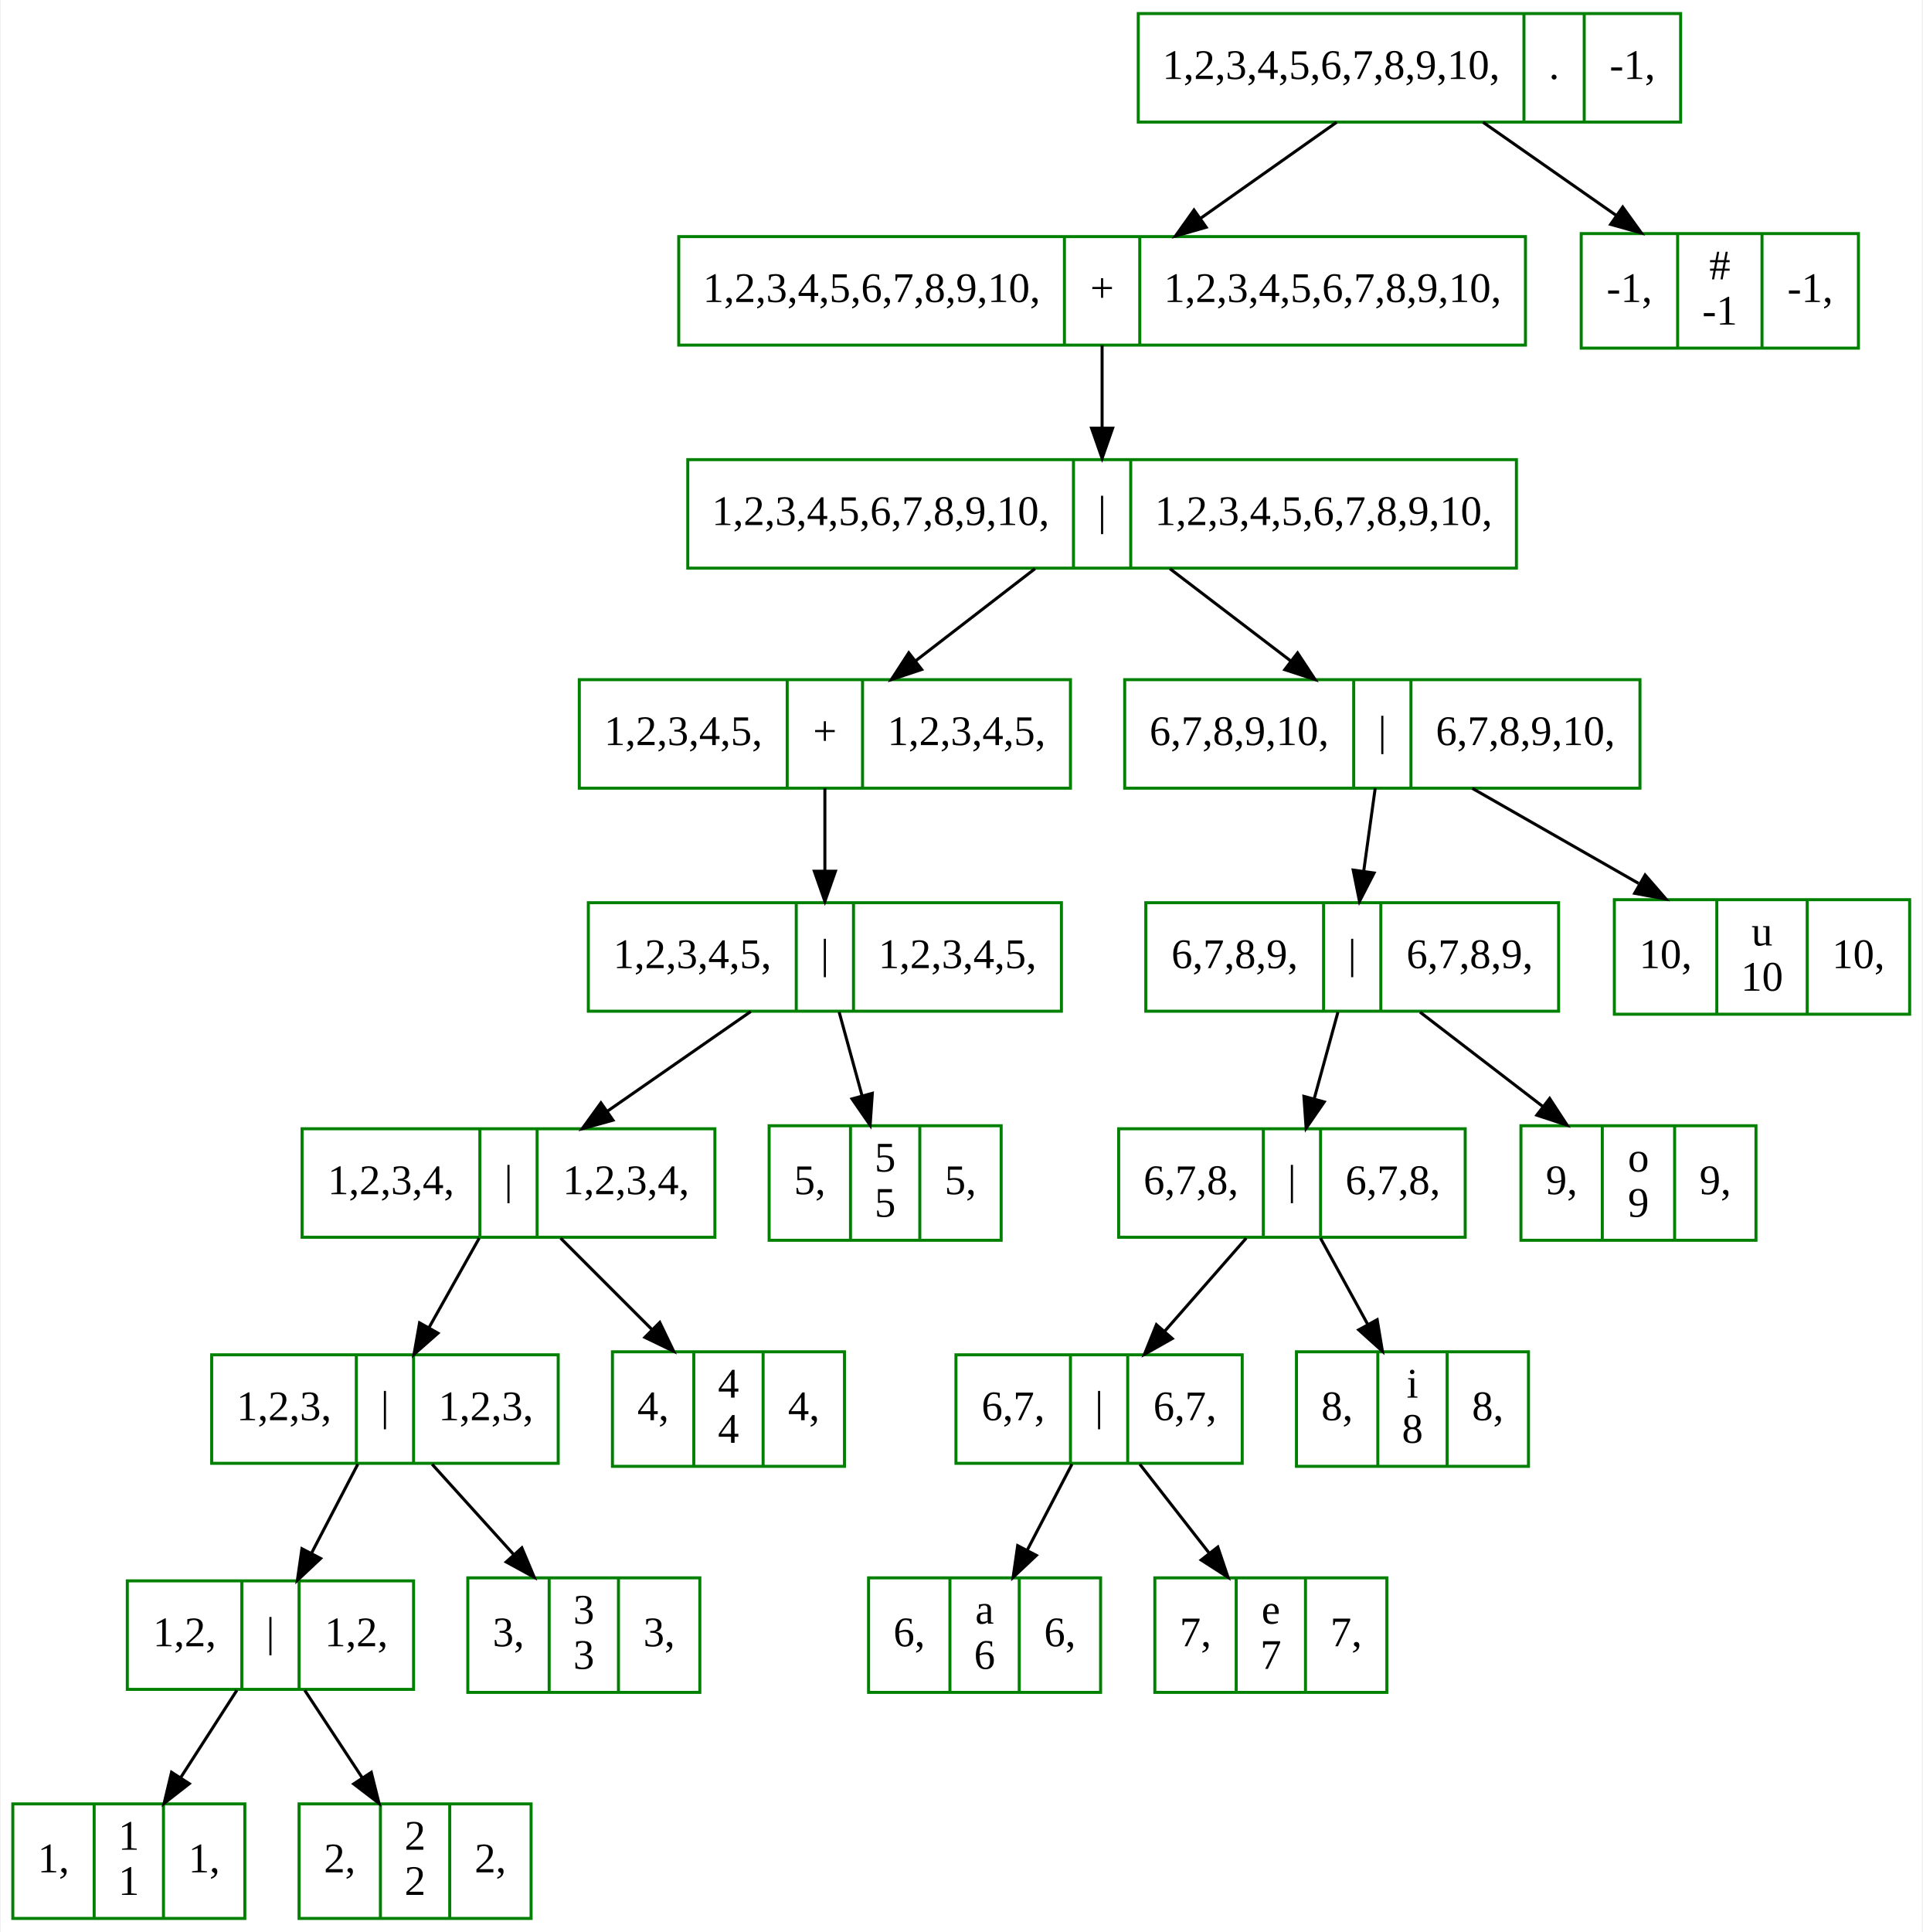
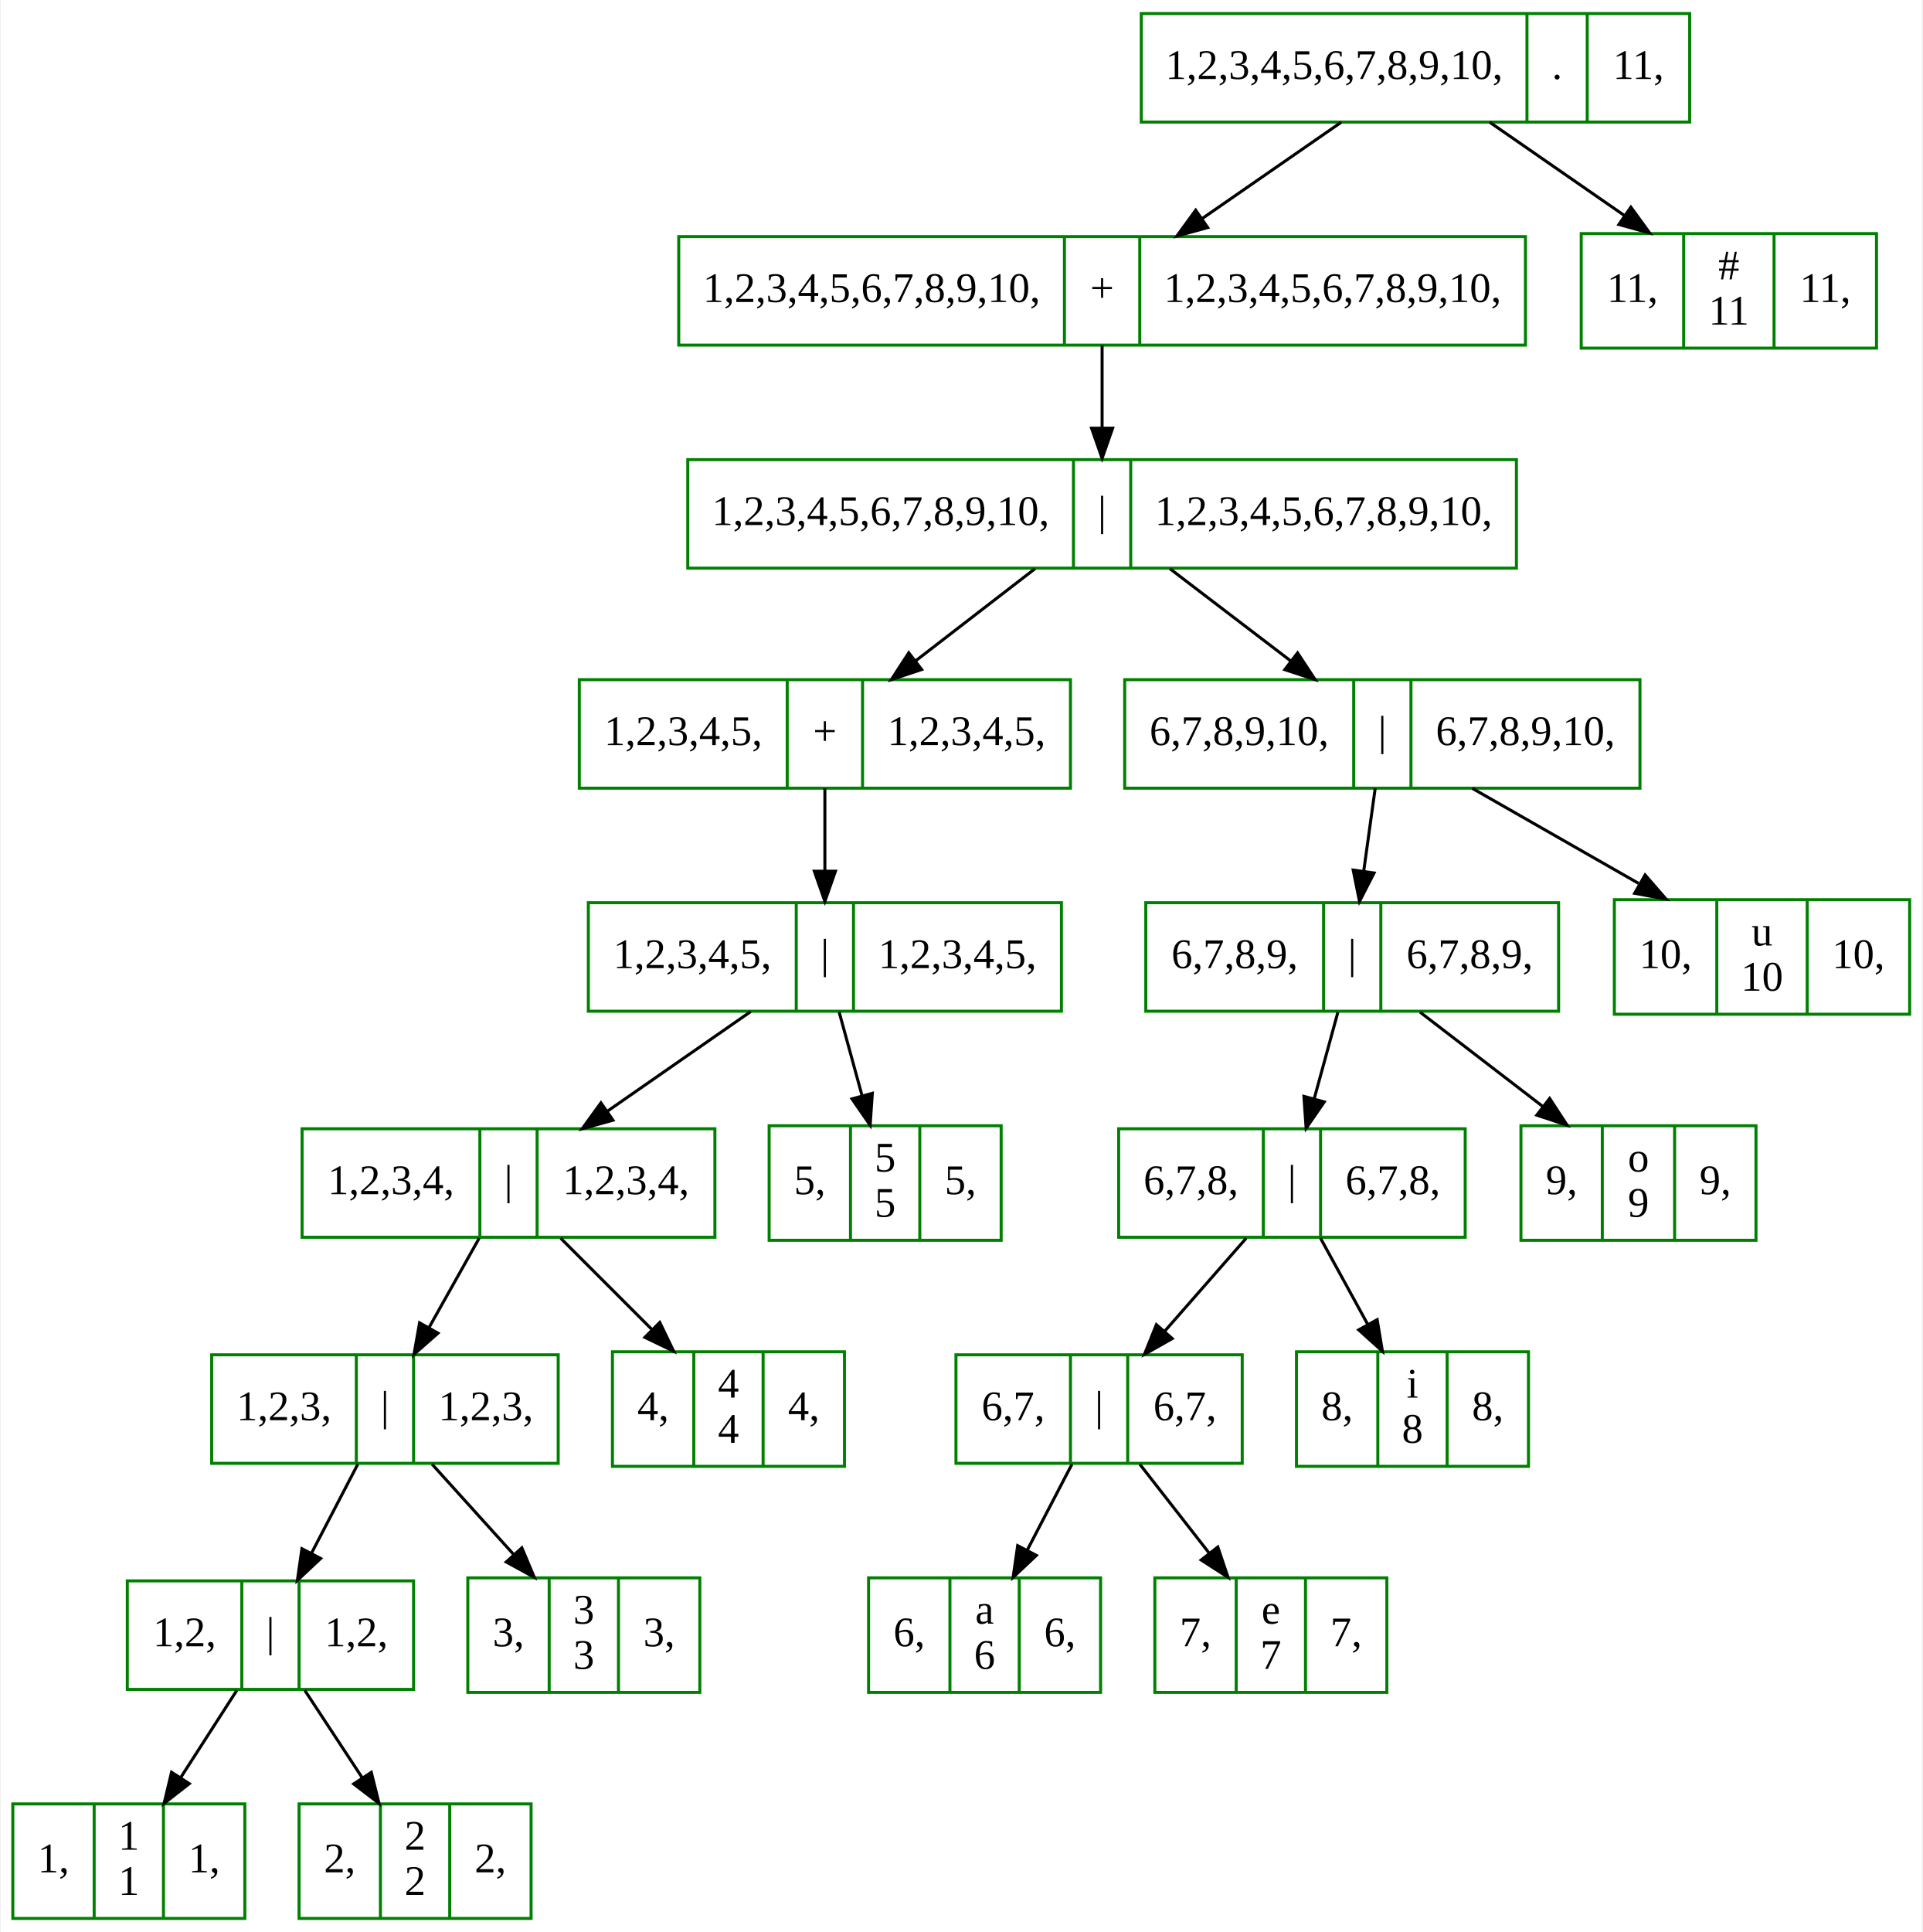
<svg xmlns="http://www.w3.org/2000/svg" width="638pt" height="641pt" viewBox="0.00 0.00 637.50 641.00">
  <g id="graph0" class="graph" transform="scale(1 1) rotate(0) translate(4 637)">
    <polygon fill="white" stroke="transparent" points="-4,4 -4,-637 633.5,-637 633.5,4 -4,4" />
    <g id="node1" class="node">
-       <polygon fill="none" stroke="green" points="373.5,-596.5 373.5,-632.5 553.5,-632.5 553.5,-596.5 373.5,-596.5" />
-       <text text-anchor="middle" x="437.5" y="-610.8" font-family="Times New Roman,serif" font-size="14.00">1,2,3,4,5,6,7,8,9,10,</text>
-       <polyline fill="none" stroke="green" points="501.5,-596.5 501.5,-632.5 " />
-       <text text-anchor="middle" x="511.5" y="-610.8" font-family="Times New Roman,serif" font-size="14.00">.</text>
-       <polyline fill="none" stroke="green" points="521.5,-596.5 521.5,-632.5 " />
-       <text text-anchor="middle" x="537.5" y="-610.8" font-family="Times New Roman,serif" font-size="14.00">-1,</text>
+       <polygon fill="none" stroke="green" points="374.5,-596.5 374.5,-632.5 556.5,-632.5 556.5,-596.5 374.5,-596.5" />
+       <text text-anchor="middle" x="438.5" y="-610.8" font-family="Times New Roman,serif" font-size="14.00">1,2,3,4,5,6,7,8,9,10,</text>
+       <polyline fill="none" stroke="green" points="502.5,-596.5 502.5,-632.5 " />
+       <text text-anchor="middle" x="512.5" y="-610.8" font-family="Times New Roman,serif" font-size="14.00">.</text>
+       <polyline fill="none" stroke="green" points="522.5,-596.5 522.5,-632.5 " />
+       <text text-anchor="middle" x="539.5" y="-610.8" font-family="Times New Roman,serif" font-size="14.00">11,</text>
    </g>
    <g id="node2" class="node">
      <polygon fill="none" stroke="green" points="221,-522.5 221,-558.5 502,-558.5 502,-522.5 221,-522.5" />
      <text text-anchor="middle" x="285" y="-536.8" font-family="Times New Roman,serif" font-size="14.00">1,2,3,4,5,6,7,8,9,10,</text>
      <polyline fill="none" stroke="green" points="349,-522.5 349,-558.5 " />
      <text text-anchor="middle" x="361.5" y="-536.8" font-family="Times New Roman,serif" font-size="14.00">+</text>
      <polyline fill="none" stroke="green" points="374,-522.5 374,-558.5 " />
      <text text-anchor="middle" x="438" y="-536.8" font-family="Times New Roman,serif" font-size="14.00">1,2,3,4,5,6,7,8,9,10,</text>
    </g>
    <g id="edge1" class="edge">
-       <path fill="none" stroke="black" d="M439.33,-596.44C425.83,-586.91 408.84,-574.91 394.17,-564.56" />
-       <polygon fill="black" stroke="black" points="396.04,-561.6 385.85,-558.69 392,-567.32 396.04,-561.6" />
+       <path fill="none" stroke="black" d="M440.85,-596.44C427.1,-586.91 409.77,-574.91 394.81,-564.56" />
+       <polygon fill="black" stroke="black" points="396.54,-561.5 386.33,-558.69 392.56,-567.26 396.54,-561.5" />
    </g>
    <g id="node23" class="node">
-       <polygon fill="none" stroke="green" points="520.5,-521.5 520.5,-559.5 612.5,-559.5 612.5,-521.5 520.5,-521.5" />
-       <text text-anchor="middle" x="536.5" y="-536.8" font-family="Times New Roman,serif" font-size="14.00">-1,</text>
-       <polyline fill="none" stroke="green" points="552.5,-521.5 552.5,-559.5 " />
-       <text text-anchor="middle" x="566.5" y="-544.3" font-family="Times New Roman,serif" font-size="14.00">#</text>
-       <text text-anchor="middle" x="566.5" y="-529.3" font-family="Times New Roman,serif" font-size="14.00">-1</text>
-       <polyline fill="none" stroke="green" points="580.5,-521.5 580.5,-559.5 " />
-       <text text-anchor="middle" x="596.5" y="-536.8" font-family="Times New Roman,serif" font-size="14.00">-1,</text>
+       <polygon fill="none" stroke="green" points="520.5,-521.5 520.5,-559.5 618.5,-559.5 618.5,-521.5 520.5,-521.5" />
+       <text text-anchor="middle" x="537.5" y="-536.8" font-family="Times New Roman,serif" font-size="14.00">11,</text>
+       <polyline fill="none" stroke="green" points="554.5,-521.5 554.5,-559.5 " />
+       <text text-anchor="middle" x="569.5" y="-544.3" font-family="Times New Roman,serif" font-size="14.00">#</text>
+       <text text-anchor="middle" x="569.5" y="-529.3" font-family="Times New Roman,serif" font-size="14.00">11</text>
+       <polyline fill="none" stroke="green" points="584.5,-521.5 584.5,-559.5 " />
+       <text text-anchor="middle" x="601.5" y="-536.8" font-family="Times New Roman,serif" font-size="14.00">11,</text>
    </g>
    <g id="edge2" class="edge">
-       <path fill="none" stroke="black" d="M487.91,-596.44C501.14,-587.19 517.7,-575.61 532.2,-565.47" />
-       <polygon fill="black" stroke="black" points="534.27,-568.3 540.47,-559.7 530.26,-562.56 534.27,-568.3" />
+       <path fill="none" stroke="black" d="M490.15,-596.44C503.5,-587.19 520.23,-575.61 534.87,-565.47" />
+       <polygon fill="black" stroke="black" points="536.98,-568.27 543.21,-559.7 533,-562.51 536.98,-568.27" />
    </g>
    <g id="node3" class="node">
      <polygon fill="none" stroke="green" points="224,-448.5 224,-484.5 499,-484.5 499,-448.5 224,-448.5" />
      <text text-anchor="middle" x="288" y="-462.8" font-family="Times New Roman,serif" font-size="14.00">1,2,3,4,5,6,7,8,9,10,</text>
      <polyline fill="none" stroke="green" points="352,-448.5 352,-484.5 " />
      <text text-anchor="middle" x="361.5" y="-462.8" font-family="Times New Roman,serif" font-size="14.00">|</text>
      <polyline fill="none" stroke="green" points="371,-448.5 371,-484.5 " />
      <text text-anchor="middle" x="435" y="-462.8" font-family="Times New Roman,serif" font-size="14.00">1,2,3,4,5,6,7,8,9,10,</text>
    </g>
    <g id="edge3" class="edge">
      <path fill="none" stroke="black" d="M361.5,-522.44C361.5,-514.31 361.5,-504.38 361.5,-495.2" />
      <polygon fill="black" stroke="black" points="365,-494.94 361.5,-484.94 358,-494.94 365,-494.94" />
    </g>
    <g id="node4" class="node">
      <polygon fill="none" stroke="green" points="188,-375.5 188,-411.5 351,-411.5 351,-375.5 188,-375.5" />
      <text text-anchor="middle" x="222.5" y="-389.8" font-family="Times New Roman,serif" font-size="14.00">1,2,3,4,5,</text>
      <polyline fill="none" stroke="green" points="257,-375.5 257,-411.5 " />
      <text text-anchor="middle" x="269.5" y="-389.8" font-family="Times New Roman,serif" font-size="14.00">+</text>
      <polyline fill="none" stroke="green" points="282,-375.5 282,-411.5 " />
      <text text-anchor="middle" x="316.5" y="-389.8" font-family="Times New Roman,serif" font-size="14.00">1,2,3,4,5,</text>
    </g>
    <g id="edge4" class="edge">
      <path fill="none" stroke="black" d="M339.23,-448.31C327.36,-439.16 312.6,-427.76 299.71,-417.82" />
      <polygon fill="black" stroke="black" points="301.62,-414.87 291.57,-411.53 297.34,-420.41 301.62,-414.87" />
    </g>
    <g id="node14" class="node">
      <polygon fill="none" stroke="green" points="369,-375.5 369,-411.5 540,-411.5 540,-375.5 369,-375.5" />
      <text text-anchor="middle" x="407" y="-389.8" font-family="Times New Roman,serif" font-size="14.00">6,7,8,9,10,</text>
      <polyline fill="none" stroke="green" points="445,-375.5 445,-411.5 " />
      <text text-anchor="middle" x="454.5" y="-389.8" font-family="Times New Roman,serif" font-size="14.00">|</text>
      <polyline fill="none" stroke="green" points="464,-375.5 464,-411.5 " />
      <text text-anchor="middle" x="502" y="-389.8" font-family="Times New Roman,serif" font-size="14.00">6,7,8,9,10,</text>
    </g>
    <g id="edge5" class="edge">
      <path fill="none" stroke="black" d="M384.01,-448.31C396.01,-439.16 410.93,-427.76 423.96,-417.82" />
      <polygon fill="black" stroke="black" points="426.37,-420.38 432.19,-411.53 422.12,-414.82 426.37,-420.38" />
    </g>
    <g id="node5" class="node">
      <polygon fill="none" stroke="green" points="191,-301.5 191,-337.5 348,-337.5 348,-301.5 191,-301.5" />
      <text text-anchor="middle" x="225.5" y="-315.8" font-family="Times New Roman,serif" font-size="14.00">1,2,3,4,5,</text>
      <polyline fill="none" stroke="green" points="260,-301.5 260,-337.5 " />
      <text text-anchor="middle" x="269.5" y="-315.8" font-family="Times New Roman,serif" font-size="14.00">|</text>
      <polyline fill="none" stroke="green" points="279,-301.5 279,-337.5 " />
      <text text-anchor="middle" x="313.5" y="-315.8" font-family="Times New Roman,serif" font-size="14.00">1,2,3,4,5,</text>
    </g>
    <g id="edge6" class="edge">
      <path fill="none" stroke="black" d="M269.5,-375.44C269.5,-367.31 269.5,-357.38 269.5,-348.2" />
      <polygon fill="black" stroke="black" points="273,-347.94 269.5,-337.94 266,-347.94 273,-347.94" />
    </g>
    <g id="node6" class="node">
      <polygon fill="none" stroke="green" points="96,-226.5 96,-262.5 233,-262.5 233,-226.5 96,-226.5" />
      <text text-anchor="middle" x="125.5" y="-240.8" font-family="Times New Roman,serif" font-size="14.00">1,2,3,4,</text>
      <polyline fill="none" stroke="green" points="155,-226.5 155,-262.5 " />
      <text text-anchor="middle" x="164.5" y="-240.8" font-family="Times New Roman,serif" font-size="14.00">|</text>
      <polyline fill="none" stroke="green" points="174,-226.5 174,-262.5 " />
      <text text-anchor="middle" x="203.5" y="-240.8" font-family="Times New Roman,serif" font-size="14.00">1,2,3,4,</text>
    </g>
    <g id="edge7" class="edge">
      <path fill="none" stroke="black" d="M244.88,-301.38C230.66,-291.5 212.6,-278.94 197.2,-268.24" />
      <polygon fill="black" stroke="black" points="199.17,-265.34 188.96,-262.51 195.18,-271.09 199.17,-265.34" />
    </g>
    <g id="node13" class="node">
      <polygon fill="none" stroke="green" points="251,-225.5 251,-263.5 328,-263.5 328,-225.5 251,-225.5" />
      <text text-anchor="middle" x="264.5" y="-240.8" font-family="Times New Roman,serif" font-size="14.00">5,</text>
      <polyline fill="none" stroke="green" points="278,-225.5 278,-263.5 " />
      <text text-anchor="middle" x="289.5" y="-248.3" font-family="Times New Roman,serif" font-size="14.00">5</text>
      <text text-anchor="middle" x="289.5" y="-233.3" font-family="Times New Roman,serif" font-size="14.00">5</text>
      <polyline fill="none" stroke="green" points="301,-225.5 301,-263.5 " />
      <text text-anchor="middle" x="314.5" y="-240.8" font-family="Times New Roman,serif" font-size="14.00">5,</text>
    </g>
    <g id="edge8" class="edge">
      <path fill="none" stroke="black" d="M274.24,-301.2C276.51,-292.9 279.29,-282.75 281.86,-273.4" />
      <polygon fill="black" stroke="black" points="285.25,-274.26 284.52,-263.69 278.5,-272.41 285.25,-274.26" />
    </g>
    <g id="node7" class="node">
      <polygon fill="none" stroke="green" points="66,-151.5 66,-187.5 181,-187.5 181,-151.5 66,-151.5" />
      <text text-anchor="middle" x="90" y="-165.8" font-family="Times New Roman,serif" font-size="14.00">1,2,3,</text>
      <polyline fill="none" stroke="green" points="114,-151.5 114,-187.5 " />
      <text text-anchor="middle" x="123.5" y="-165.8" font-family="Times New Roman,serif" font-size="14.00">|</text>
      <polyline fill="none" stroke="green" points="133,-151.5 133,-187.5 " />
      <text text-anchor="middle" x="157" y="-165.8" font-family="Times New Roman,serif" font-size="14.00">1,2,3,</text>
    </g>
    <g id="edge9" class="edge">
      <path fill="none" stroke="black" d="M154.78,-226.2C149.83,-217.38 143.7,-206.47 138.19,-196.65" />
      <polygon fill="black" stroke="black" points="141.1,-194.68 133.15,-187.68 134.99,-198.11 141.1,-194.68" />
    </g>
    <g id="node12" class="node">
      <polygon fill="none" stroke="green" points="199,-150.5 199,-188.5 276,-188.5 276,-150.5 199,-150.5" />
      <text text-anchor="middle" x="212.5" y="-165.8" font-family="Times New Roman,serif" font-size="14.00">4,</text>
      <polyline fill="none" stroke="green" points="226,-150.5 226,-188.5 " />
      <text text-anchor="middle" x="237.5" y="-173.3" font-family="Times New Roman,serif" font-size="14.00">4</text>
      <text text-anchor="middle" x="237.5" y="-158.3" font-family="Times New Roman,serif" font-size="14.00">4</text>
      <polyline fill="none" stroke="green" points="249,-150.5 249,-188.5 " />
      <text text-anchor="middle" x="262.5" y="-165.8" font-family="Times New Roman,serif" font-size="14.00">4,</text>
    </g>
    <g id="edge10" class="edge">
      <path fill="none" stroke="black" d="M181.8,-226.2C190.8,-217.2 201.99,-206.01 211.97,-196.03" />
      <polygon fill="black" stroke="black" points="214.71,-198.24 219.31,-188.69 209.76,-193.29 214.71,-198.24" />
    </g>
    <g id="node8" class="node">
      <polygon fill="none" stroke="green" points="38,-76.5 38,-112.5 133,-112.5 133,-76.5 38,-76.5" />
      <text text-anchor="middle" x="57" y="-90.8" font-family="Times New Roman,serif" font-size="14.00">1,2,</text>
      <polyline fill="none" stroke="green" points="76,-76.5 76,-112.5 " />
      <text text-anchor="middle" x="85.5" y="-90.8" font-family="Times New Roman,serif" font-size="14.00">|</text>
      <polyline fill="none" stroke="green" points="95,-76.5 95,-112.5 " />
      <text text-anchor="middle" x="114" y="-90.8" font-family="Times New Roman,serif" font-size="14.00">1,2,</text>
    </g>
    <g id="edge11" class="edge">
      <path fill="none" stroke="black" d="M114.49,-151.2C109.9,-142.38 104.23,-131.47 99.11,-121.65" />
      <polygon fill="black" stroke="black" points="102.16,-119.93 94.44,-112.68 95.95,-123.16 102.16,-119.93" />
    </g>
    <g id="node11" class="node">
      <polygon fill="none" stroke="green" points="151,-75.5 151,-113.5 228,-113.5 228,-75.5 151,-75.5" />
      <text text-anchor="middle" x="164.5" y="-90.8" font-family="Times New Roman,serif" font-size="14.00">3,</text>
      <polyline fill="none" stroke="green" points="178,-75.5 178,-113.5 " />
      <text text-anchor="middle" x="189.5" y="-98.3" font-family="Times New Roman,serif" font-size="14.00">3</text>
      <text text-anchor="middle" x="189.5" y="-83.3" font-family="Times New Roman,serif" font-size="14.00">3</text>
      <polyline fill="none" stroke="green" points="201,-75.5 201,-113.5 " />
      <text text-anchor="middle" x="214.5" y="-90.8" font-family="Times New Roman,serif" font-size="14.00">3,</text>
    </g>
    <g id="edge12" class="edge">
      <path fill="none" stroke="black" d="M139.14,-151.2C147.2,-142.28 157.2,-131.23 166.15,-121.33" />
      <polygon fill="black" stroke="black" points="168.94,-123.46 173.05,-113.69 163.75,-118.77 168.94,-123.46" />
    </g>
    <g id="node9" class="node">
      <polygon fill="none" stroke="green" points="0,-0.5 0,-38.5 77,-38.5 77,-0.5 0,-0.5" />
      <text text-anchor="middle" x="13.5" y="-15.8" font-family="Times New Roman,serif" font-size="14.00">1,</text>
      <polyline fill="none" stroke="green" points="27,-0.5 27,-38.5 " />
      <text text-anchor="middle" x="38.5" y="-23.3" font-family="Times New Roman,serif" font-size="14.00">1</text>
      <text text-anchor="middle" x="38.5" y="-8.3" font-family="Times New Roman,serif" font-size="14.00">1</text>
      <polyline fill="none" stroke="green" points="50,-0.5 50,-38.5 " />
      <text text-anchor="middle" x="63.5" y="-15.8" font-family="Times New Roman,serif" font-size="14.00">1,</text>
    </g>
    <g id="edge13" class="edge">
      <path fill="none" stroke="black" d="M74.36,-76.2C68.79,-67.55 61.93,-56.89 55.7,-47.21" />
      <polygon fill="black" stroke="black" points="58.57,-45.21 50.21,-38.69 52.68,-49 58.57,-45.21" />
    </g>
    <g id="node10" class="node">
      <polygon fill="none" stroke="green" points="95,-0.5 95,-38.5 172,-38.5 172,-0.5 95,-0.5" />
      <text text-anchor="middle" x="108.5" y="-15.8" font-family="Times New Roman,serif" font-size="14.00">2,</text>
      <polyline fill="none" stroke="green" points="122,-0.5 122,-38.5 " />
      <text text-anchor="middle" x="133.5" y="-23.3" font-family="Times New Roman,serif" font-size="14.00">2</text>
      <text text-anchor="middle" x="133.5" y="-8.3" font-family="Times New Roman,serif" font-size="14.00">2</text>
      <polyline fill="none" stroke="green" points="145,-0.5 145,-38.5 " />
      <text text-anchor="middle" x="158.5" y="-15.8" font-family="Times New Roman,serif" font-size="14.00">2,</text>
    </g>
    <g id="edge14" class="edge">
      <path fill="none" stroke="black" d="M96.88,-76.2C102.56,-67.55 109.57,-56.89 115.94,-47.21" />
      <polygon fill="black" stroke="black" points="118.97,-48.97 121.54,-38.69 113.12,-45.13 118.97,-48.97" />
    </g>
    <g id="node15" class="node">
      <polygon fill="none" stroke="green" points="376,-301.5 376,-337.5 513,-337.5 513,-301.5 376,-301.5" />
      <text text-anchor="middle" x="405.5" y="-315.8" font-family="Times New Roman,serif" font-size="14.00">6,7,8,9,</text>
      <polyline fill="none" stroke="green" points="435,-301.5 435,-337.5 " />
      <text text-anchor="middle" x="444.5" y="-315.8" font-family="Times New Roman,serif" font-size="14.00">|</text>
      <polyline fill="none" stroke="green" points="454,-301.5 454,-337.5 " />
      <text text-anchor="middle" x="483.5" y="-315.8" font-family="Times New Roman,serif" font-size="14.00">6,7,8,9,</text>
    </g>
    <g id="edge15" class="edge">
      <path fill="none" stroke="black" d="M452.13,-375.44C450.99,-367.22 449.59,-357.16 448.31,-347.91" />
      <polygon fill="black" stroke="black" points="451.76,-347.36 446.92,-337.94 444.83,-348.33 451.76,-347.36" />
    </g>
    <g id="node22" class="node">
      <polygon fill="none" stroke="green" points="531.5,-300.5 531.5,-338.5 629.5,-338.5 629.5,-300.5 531.5,-300.5" />
      <text text-anchor="middle" x="548.5" y="-315.8" font-family="Times New Roman,serif" font-size="14.00">10,</text>
      <polyline fill="none" stroke="green" points="565.5,-300.5 565.5,-338.5 " />
      <text text-anchor="middle" x="580.5" y="-323.3" font-family="Times New Roman,serif" font-size="14.00">u</text>
      <text text-anchor="middle" x="580.5" y="-308.3" font-family="Times New Roman,serif" font-size="14.00">10</text>
      <polyline fill="none" stroke="green" points="595.5,-300.5 595.5,-338.5 " />
      <text text-anchor="middle" x="612.5" y="-315.8" font-family="Times New Roman,serif" font-size="14.00">10,</text>
    </g>
    <g id="edge16" class="edge">
      <path fill="none" stroke="black" d="M484.36,-375.44C500.84,-366.02 521.56,-354.18 539.54,-343.91" />
      <polygon fill="black" stroke="black" points="541.71,-346.7 548.65,-338.7 538.23,-340.62 541.71,-346.7" />
    </g>
    <g id="node16" class="node">
      <polygon fill="none" stroke="green" points="367,-226.5 367,-262.5 482,-262.5 482,-226.5 367,-226.5" />
      <text text-anchor="middle" x="391" y="-240.8" font-family="Times New Roman,serif" font-size="14.00">6,7,8,</text>
      <polyline fill="none" stroke="green" points="415,-226.5 415,-262.5 " />
      <text text-anchor="middle" x="424.5" y="-240.8" font-family="Times New Roman,serif" font-size="14.00">|</text>
      <polyline fill="none" stroke="green" points="434,-226.5 434,-262.5 " />
      <text text-anchor="middle" x="458" y="-240.8" font-family="Times New Roman,serif" font-size="14.00">6,7,8,</text>
    </g>
    <g id="edge17" class="edge">
      <path fill="none" stroke="black" d="M439.76,-301.2C437.42,-292.65 434.54,-282.15 431.92,-272.57" />
      <polygon fill="black" stroke="black" points="435.22,-271.4 429.21,-262.68 428.47,-273.25 435.22,-271.4" />
    </g>
    <g id="node21" class="node">
      <polygon fill="none" stroke="green" points="500.5,-225.5 500.5,-263.5 578.5,-263.5 578.5,-225.5 500.5,-225.5" />
      <text text-anchor="middle" x="514" y="-240.8" font-family="Times New Roman,serif" font-size="14.00">9,</text>
      <polyline fill="none" stroke="green" points="527.5,-225.5 527.5,-263.5 " />
      <text text-anchor="middle" x="539.5" y="-248.3" font-family="Times New Roman,serif" font-size="14.00">o</text>
      <text text-anchor="middle" x="539.5" y="-233.3" font-family="Times New Roman,serif" font-size="14.00">9</text>
      <polyline fill="none" stroke="green" points="551.5,-225.5 551.5,-263.5 " />
      <text text-anchor="middle" x="565" y="-240.8" font-family="Times New Roman,serif" font-size="14.00">9,</text>
    </g>
    <g id="edge18" class="edge">
      <path fill="none" stroke="black" d="M467.01,-301.2C479.19,-291.84 494.43,-280.13 507.79,-269.87" />
      <polygon fill="black" stroke="black" points="510.03,-272.56 515.82,-263.69 505.76,-267.01 510.03,-272.56" />
    </g>
    <g id="node17" class="node">
      <polygon fill="none" stroke="green" points="313,-151.5 313,-187.5 408,-187.5 408,-151.5 313,-151.5" />
      <text text-anchor="middle" x="332" y="-165.8" font-family="Times New Roman,serif" font-size="14.00">6,7,</text>
      <polyline fill="none" stroke="green" points="351,-151.5 351,-187.5 " />
      <text text-anchor="middle" x="360.5" y="-165.8" font-family="Times New Roman,serif" font-size="14.00">|</text>
      <polyline fill="none" stroke="green" points="370,-151.5 370,-187.5 " />
      <text text-anchor="middle" x="389" y="-165.8" font-family="Times New Roman,serif" font-size="14.00">6,7,</text>
    </g>
    <g id="edge19" class="edge">
      <path fill="none" stroke="black" d="M409.33,-226.2C401.28,-217.02 391.25,-205.57 382.37,-195.44" />
      <polygon fill="black" stroke="black" points="384.78,-192.89 375.56,-187.68 379.52,-197.5 384.78,-192.89" />
    </g>
    <g id="node20" class="node">
      <polygon fill="none" stroke="green" points="426,-150.5 426,-188.5 503,-188.5 503,-150.5 426,-150.5" />
      <text text-anchor="middle" x="439.5" y="-165.8" font-family="Times New Roman,serif" font-size="14.00">8,</text>
      <polyline fill="none" stroke="green" points="453,-150.5 453,-188.5 " />
      <text text-anchor="middle" x="464.5" y="-173.3" font-family="Times New Roman,serif" font-size="14.00">i</text>
      <text text-anchor="middle" x="464.5" y="-158.3" font-family="Times New Roman,serif" font-size="14.00">8</text>
      <polyline fill="none" stroke="green" points="476,-150.5 476,-188.5 " />
      <text text-anchor="middle" x="489.5" y="-165.8" font-family="Times New Roman,serif" font-size="14.00">8,</text>
    </g>
    <g id="edge20" class="edge">
      <path fill="none" stroke="black" d="M433.98,-226.2C438.67,-217.64 444.44,-207.1 449.7,-197.51" />
      <polygon fill="black" stroke="black" points="452.79,-199.15 454.53,-188.69 446.66,-195.78 452.79,-199.15" />
    </g>
    <g id="node18" class="node">
      <polygon fill="none" stroke="green" points="284,-75.5 284,-113.5 361,-113.5 361,-75.5 284,-75.5" />
      <text text-anchor="middle" x="297.5" y="-90.8" font-family="Times New Roman,serif" font-size="14.00">6,</text>
      <polyline fill="none" stroke="green" points="311,-75.5 311,-113.5 " />
      <text text-anchor="middle" x="322.5" y="-98.3" font-family="Times New Roman,serif" font-size="14.00">a</text>
      <text text-anchor="middle" x="322.5" y="-83.3" font-family="Times New Roman,serif" font-size="14.00">6</text>
      <polyline fill="none" stroke="green" points="334,-75.5 334,-113.5 " />
      <text text-anchor="middle" x="347.5" y="-90.8" font-family="Times New Roman,serif" font-size="14.00">6,</text>
    </g>
    <g id="edge21" class="edge">
      <path fill="none" stroke="black" d="M351.49,-151.2C347.08,-142.73 341.67,-132.32 336.71,-122.81" />
      <polygon fill="black" stroke="black" points="339.69,-120.95 331.97,-113.69 333.48,-124.18 339.69,-120.95" />
    </g>
    <g id="node19" class="node">
      <polygon fill="none" stroke="green" points="379,-75.5 379,-113.5 456,-113.5 456,-75.5 379,-75.5" />
      <text text-anchor="middle" x="392.5" y="-90.8" font-family="Times New Roman,serif" font-size="14.00">7,</text>
      <polyline fill="none" stroke="green" points="406,-75.5 406,-113.5 " />
      <text text-anchor="middle" x="417.5" y="-98.3" font-family="Times New Roman,serif" font-size="14.00">e</text>
      <text text-anchor="middle" x="417.5" y="-83.3" font-family="Times New Roman,serif" font-size="14.00">7</text>
      <polyline fill="none" stroke="green" points="429,-75.5 429,-113.5 " />
      <text text-anchor="middle" x="442.5" y="-90.8" font-family="Times New Roman,serif" font-size="14.00">7,</text>
    </g>
    <g id="edge22" class="edge">
      <path fill="none" stroke="black" d="M374.01,-151.2C380.9,-142.37 389.43,-131.45 397.1,-121.62" />
      <polygon fill="black" stroke="black" points="399.9,-123.73 403.29,-113.69 394.38,-119.42 399.9,-123.73" />
    </g>
  </g>
</svg>
